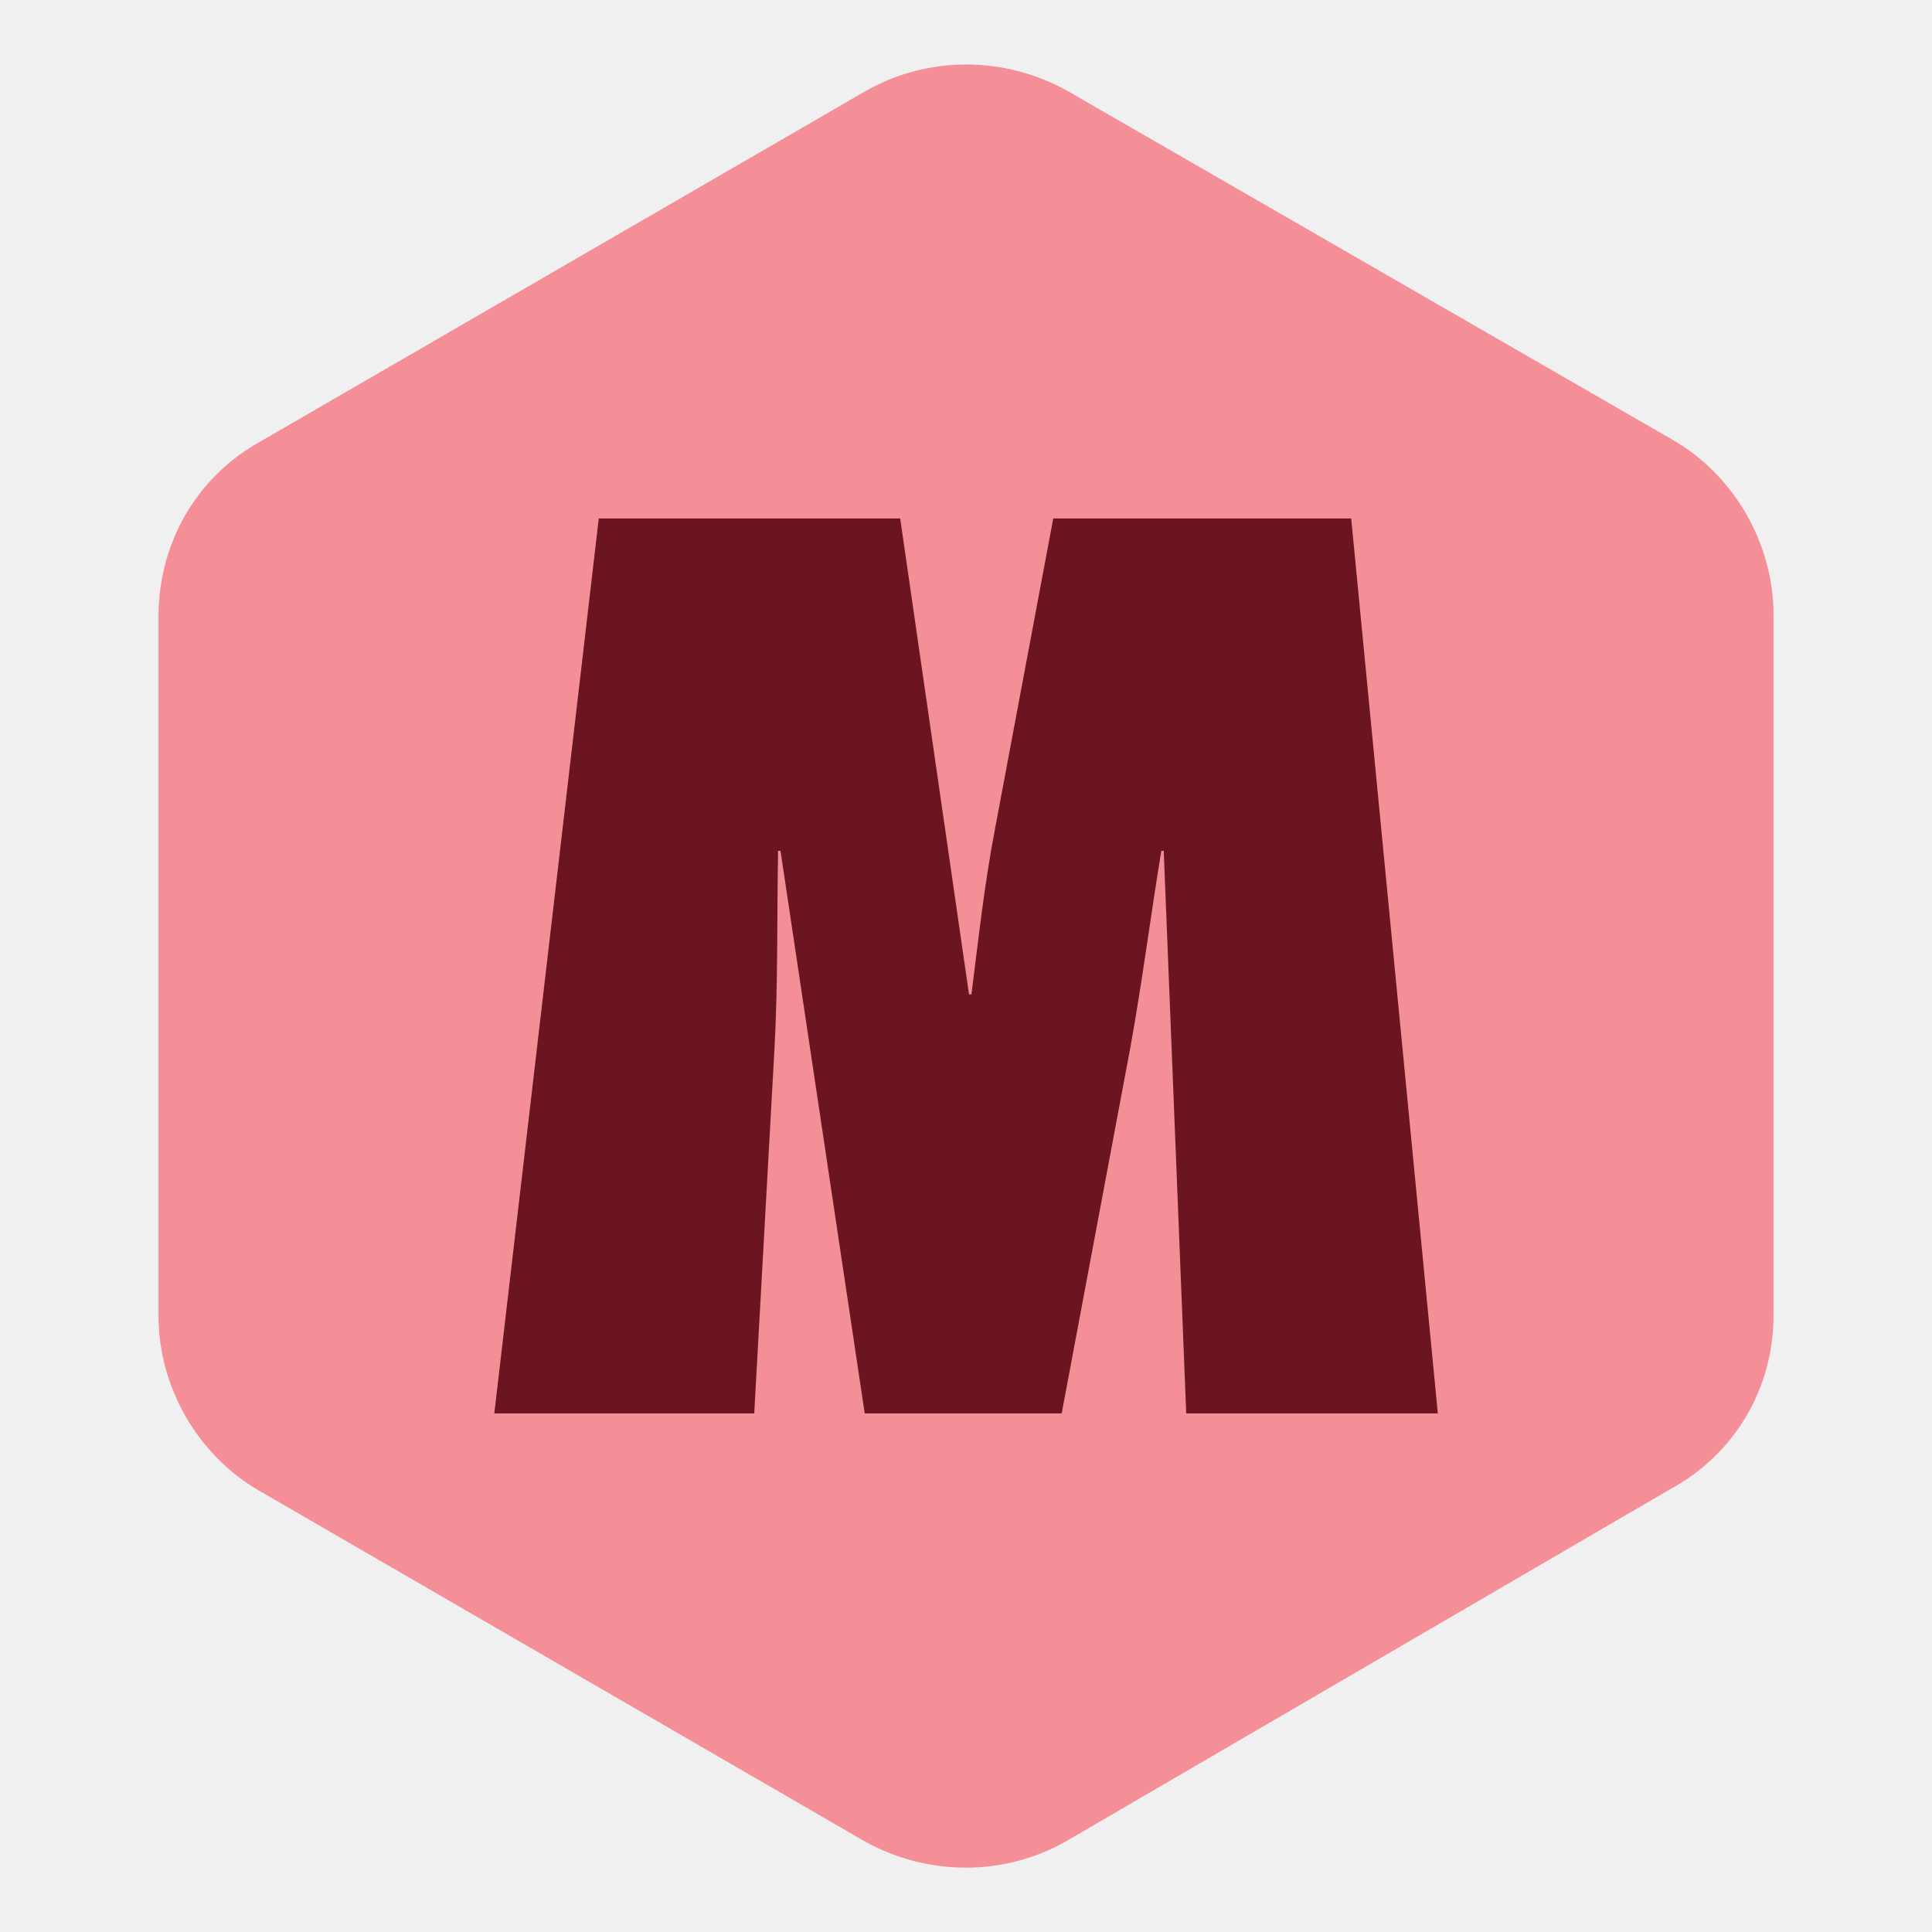
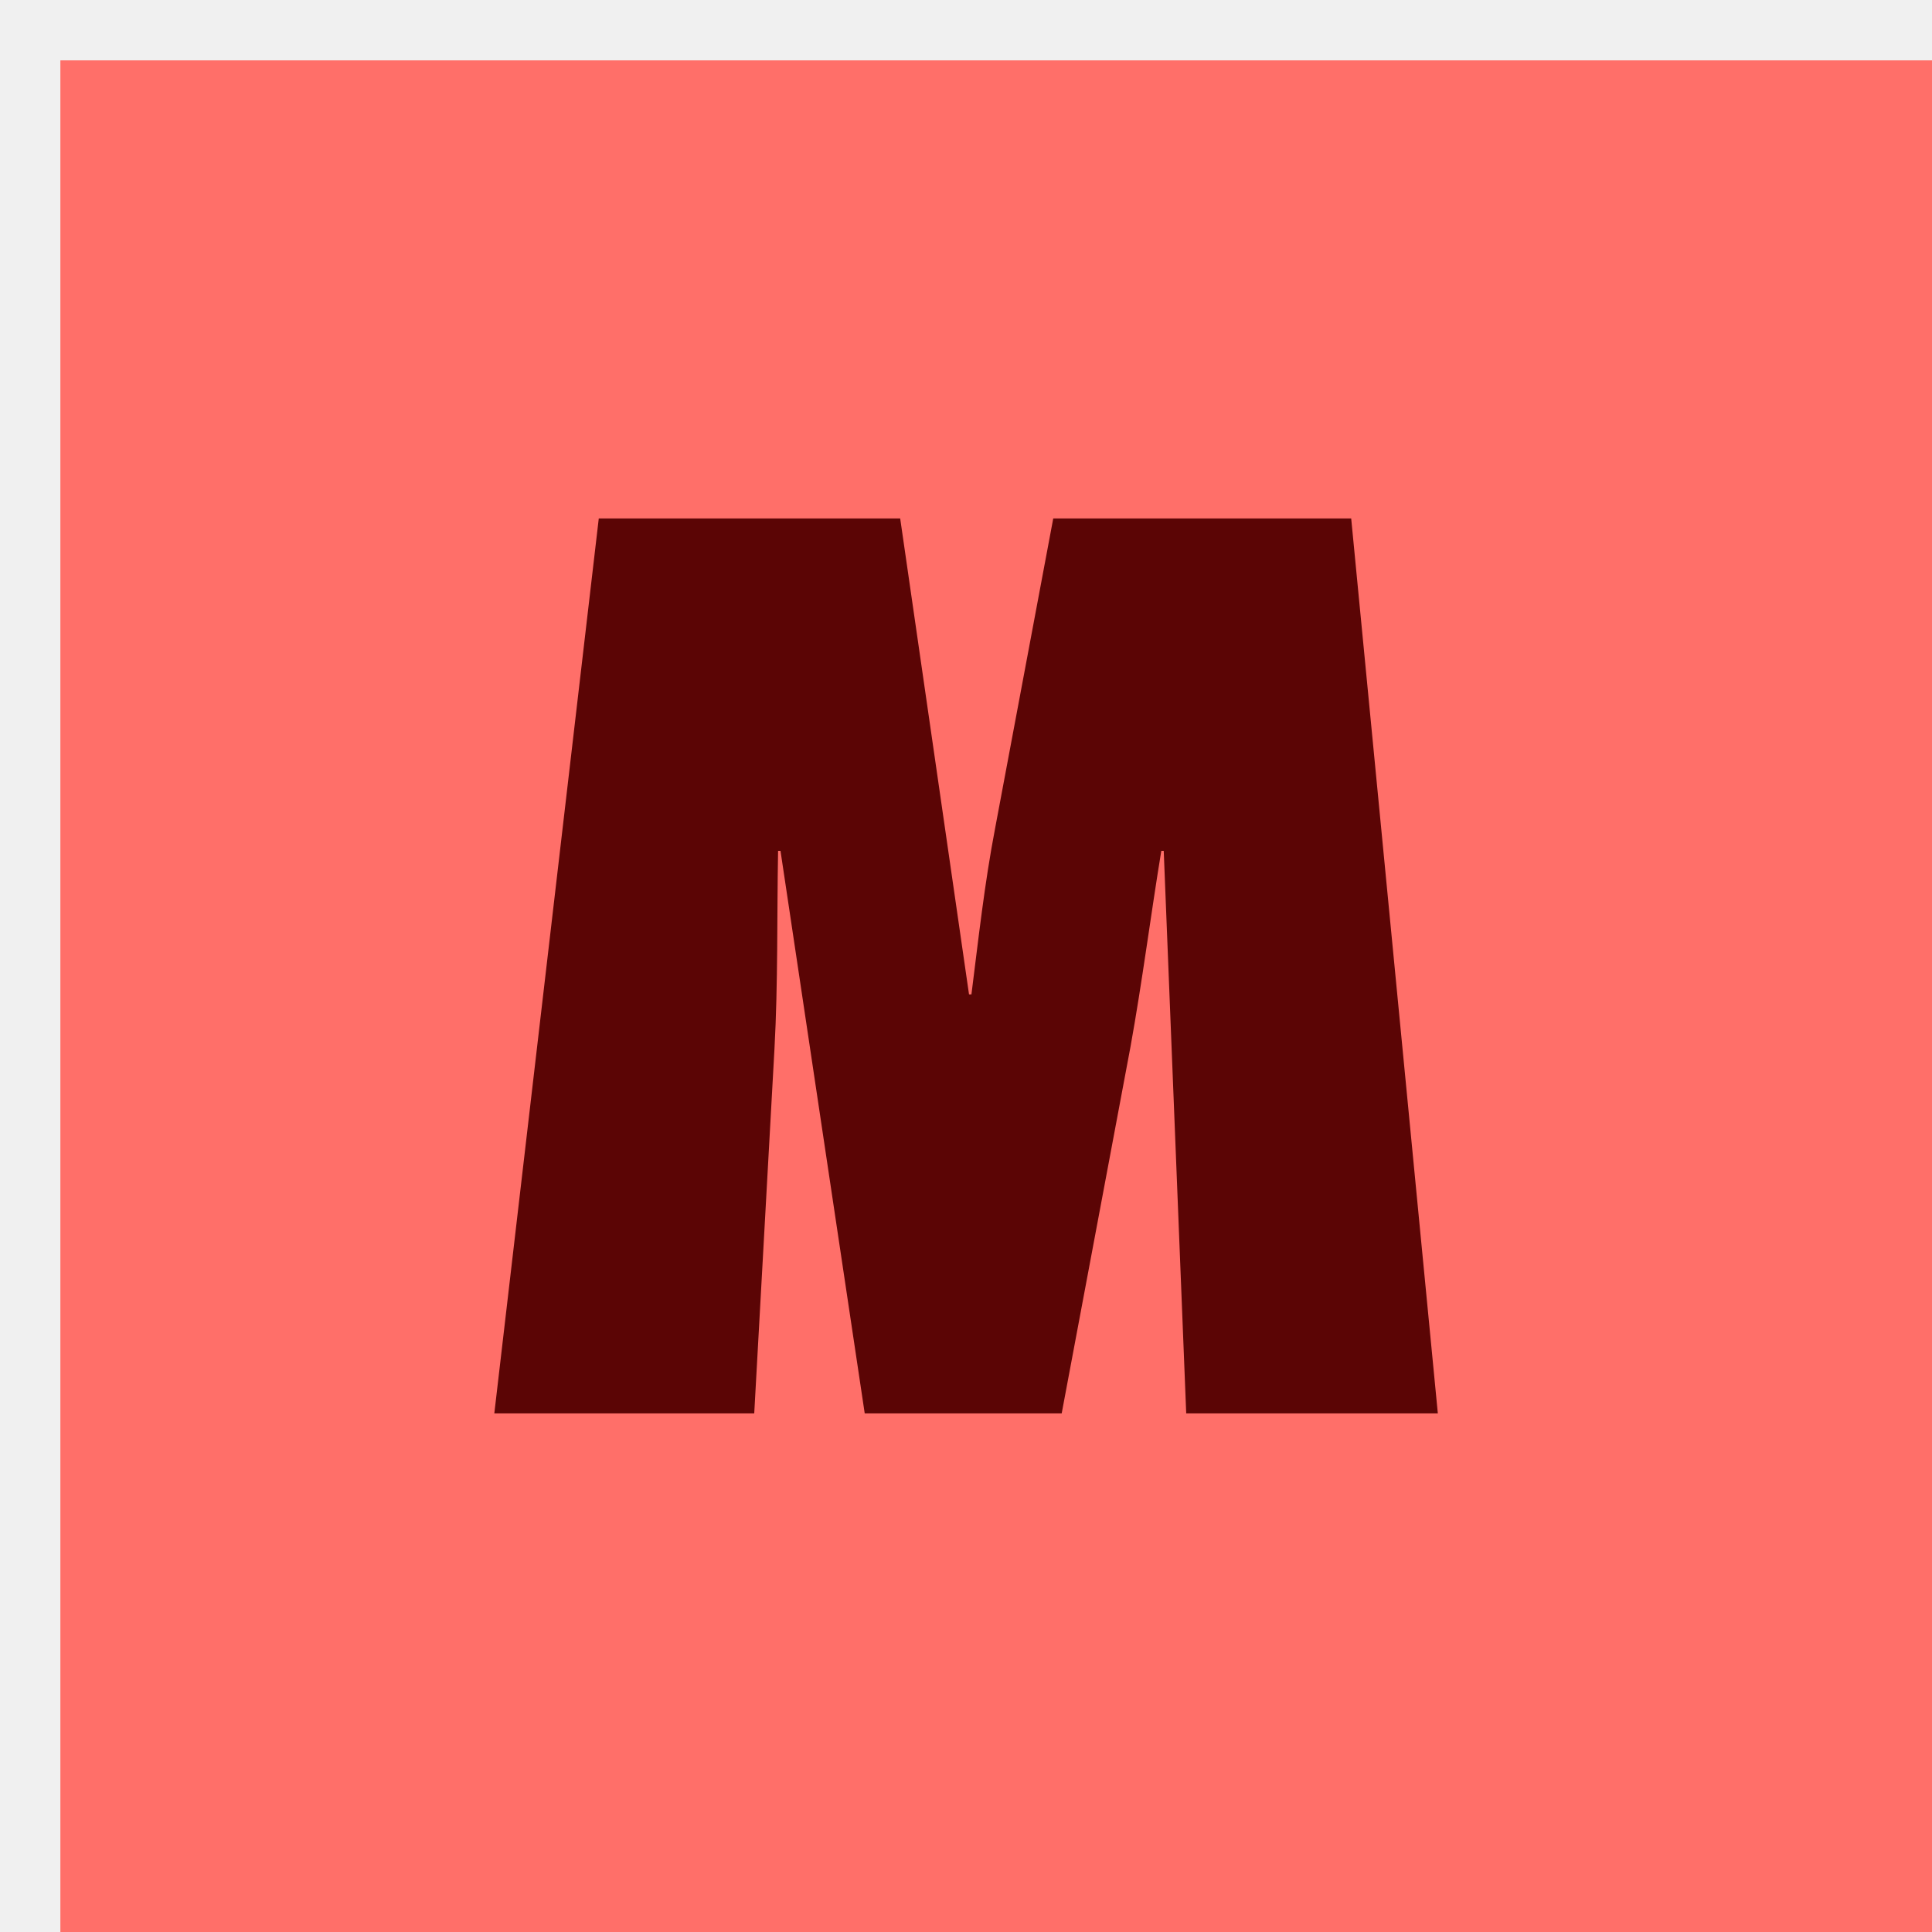
<svg xmlns="http://www.w3.org/2000/svg" viewBox="0 0 128 128">
  <defs />
-   <path fill="#f58f97" d="M117.5,87.16V40.75c0-4.76-2.61-9.24-6.63-11.58L70.72,6.02c-4.2-2.33-9.24-2.33-13.35,0L17.22,29.27c-4.2,2.33-6.72,6.72-6.72,11.58v46.31c0,4.76,2.61,9.24,6.63,11.58l40.15,23.25c4.2,2.33,9.24,2.33,13.35,0l40.05-23.34c4.29-2.33,6.82-6.72,6.82-11.48Z" />
-   <mask id="mask-f6d03df7-899c-4f28-9a2a-43f33c5e1b8e">
-     <path fill="white" d="M0,0V64H10.5v23.16c0,4.76,2.61,9.24,6.63,11.58l40.15,23.25c4.2,2.33,9.24,2.33,13.35,0l40.05-23.34c4.29-2.33,6.82-6.72,6.82-11.48v-23.16h10.5V0H0Z" />
-   </mask>
-   <g mask="url(#mask-f6d03df7-899c-4f28-9a2a-43f33c5e1b8e)">
-     <path fill="#6b1520" d="M78.59,93.64l-1.49-37.27h-.16c-.71,4.32-1.26,8.65-2.04,12.97l-4.56,24.3h-13.05l-5.58-37.27h-.16c-.08,4.4,0,8.73-.24,13.13l-1.34,24.14h-17.22l6.92-59.29h19.97l4.56,31.53h.16c.47-3.7,.86-7.31,1.57-11.01l3.85-20.52h19.74l5.74,59.29h-16.67Z" />
+   <rect fill="#ff6f69" x="4" y="4" width="128" height="128" />
+   <g>
+     <path fill="#5b0505" d="M78.59,93.64l-1.49-37.27h-.16c-.71,4.32-1.26,8.65-2.04,12.97l-4.56,24.3h-13.05l-5.58-37.27h-.16c-.08,4.4,0,8.73-.24,13.13l-1.34,24.14h-17.22l6.92-59.29h19.97l4.56,31.53h.16c.47-3.7,.86-7.31,1.57-11.01l3.85-20.52h19.74l5.74,59.29h-16.67Z" />
  </g>
</svg>
